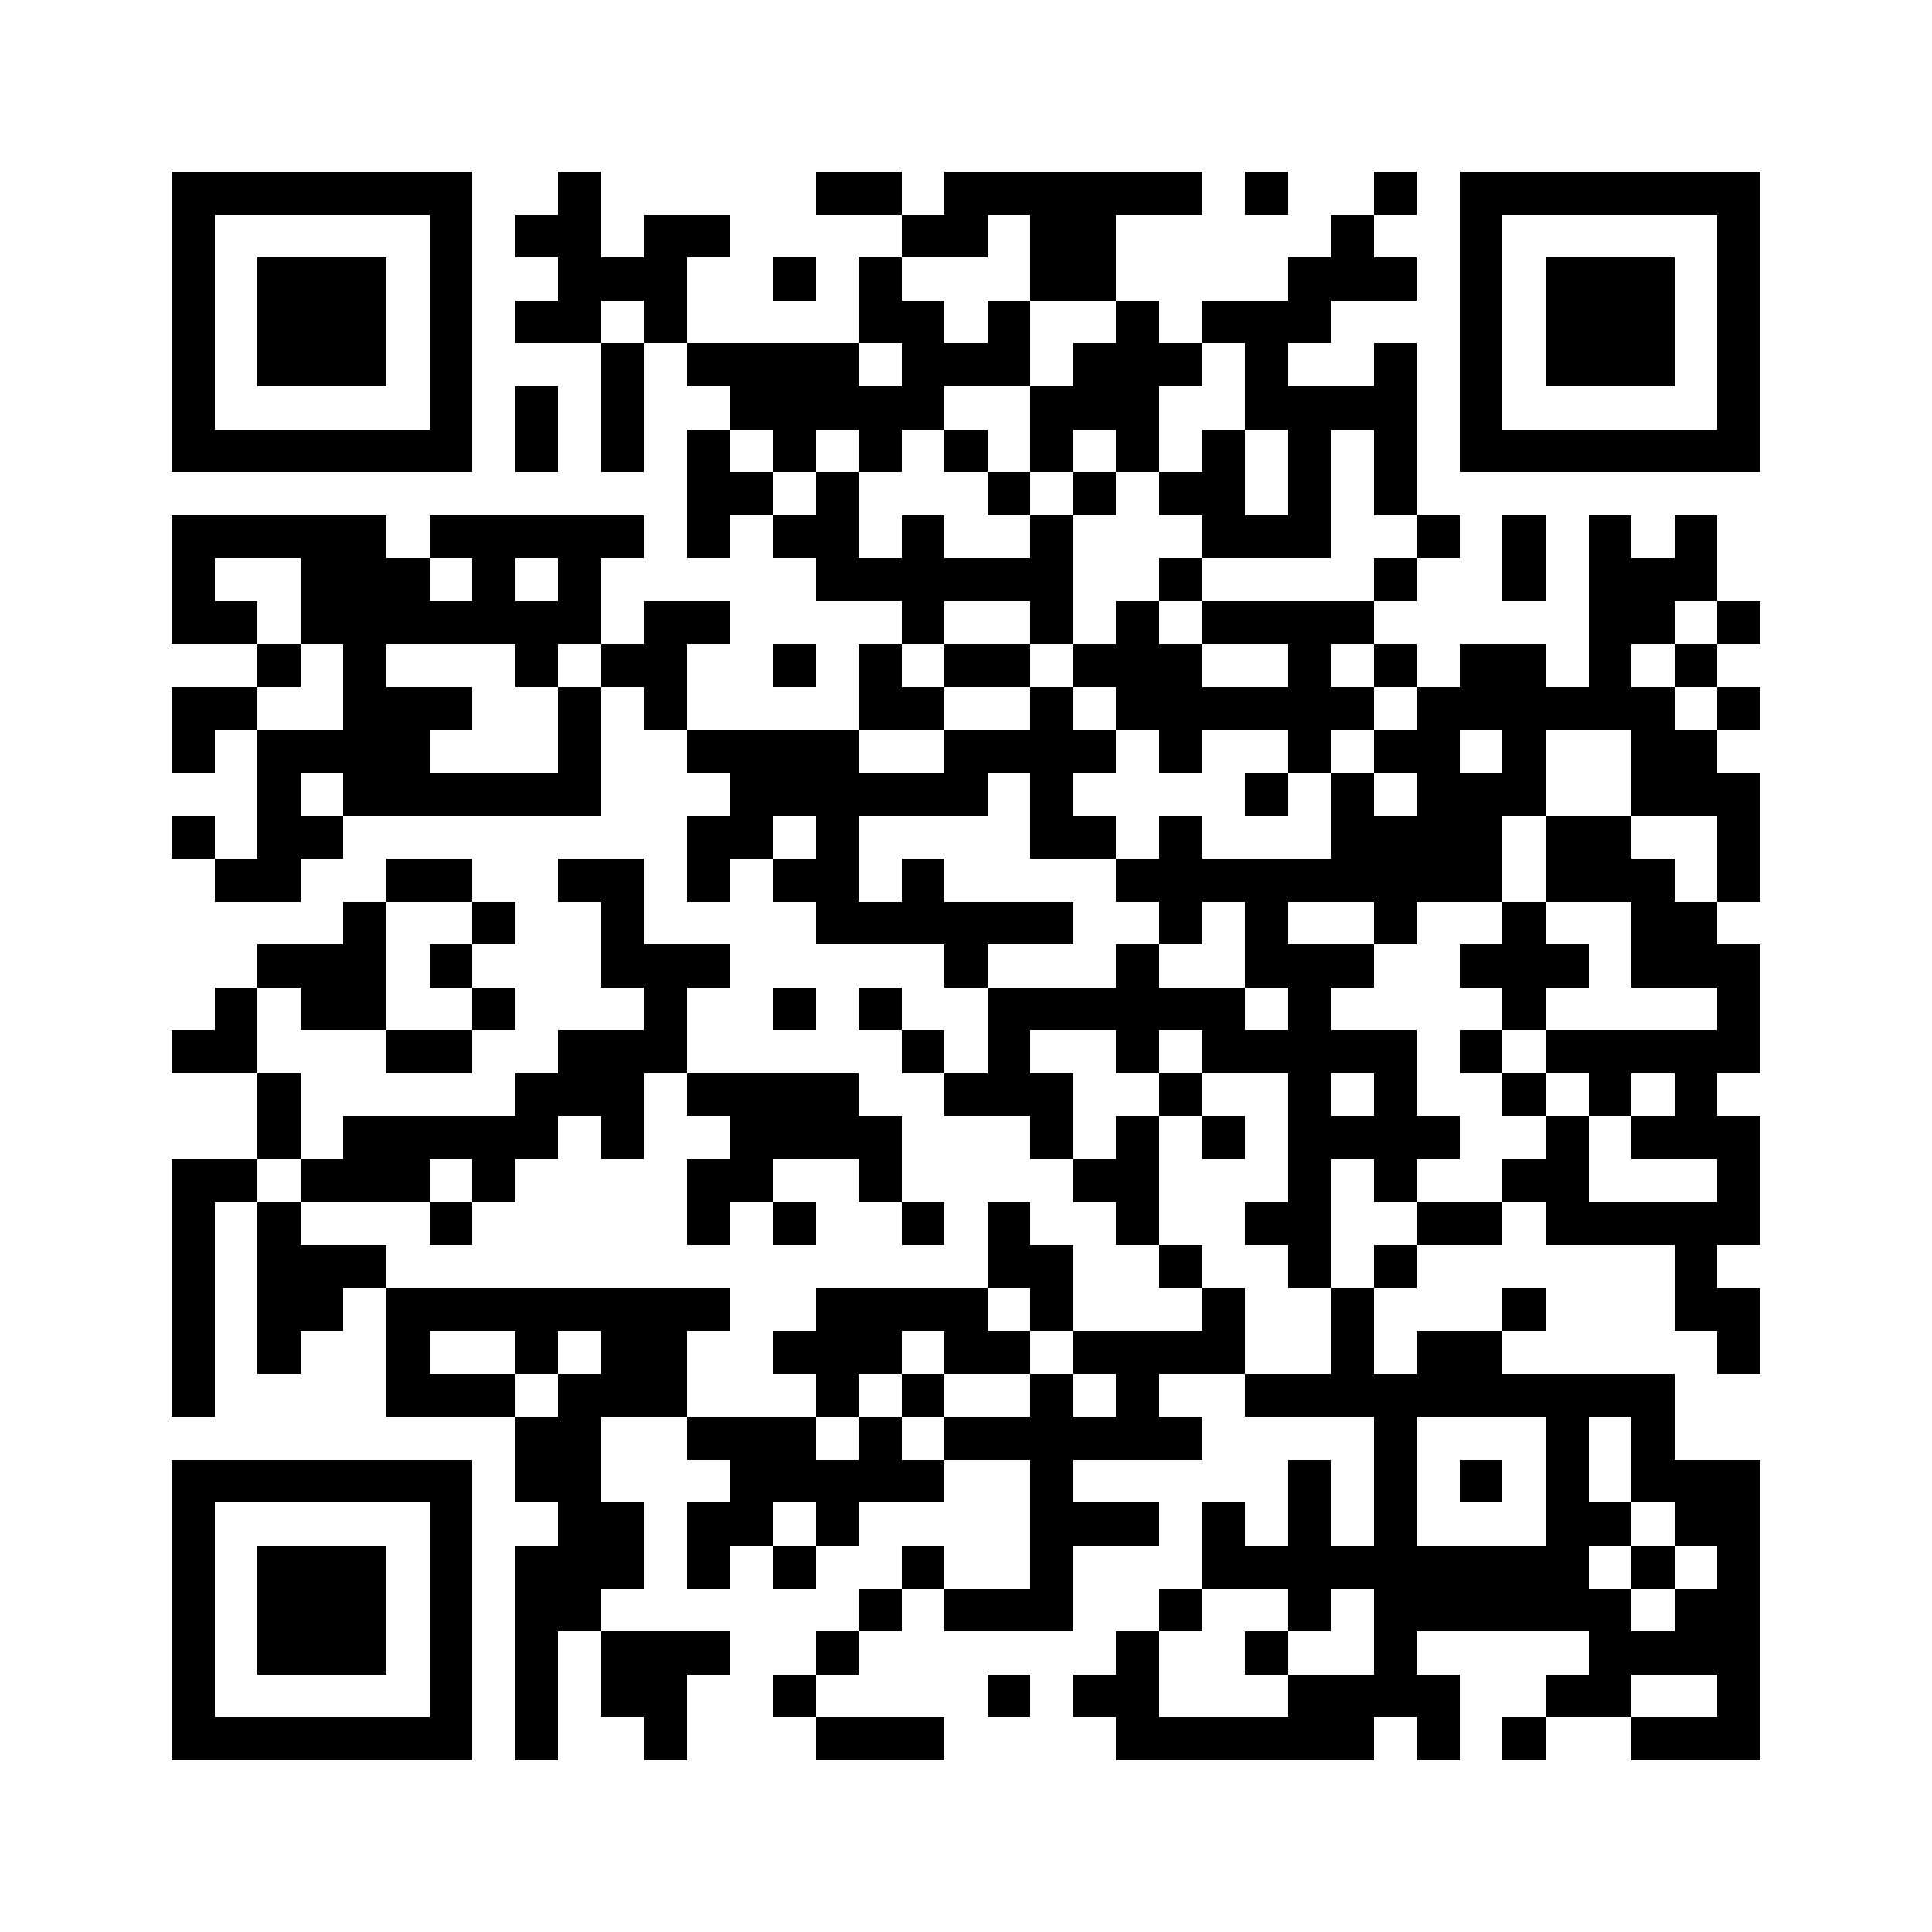
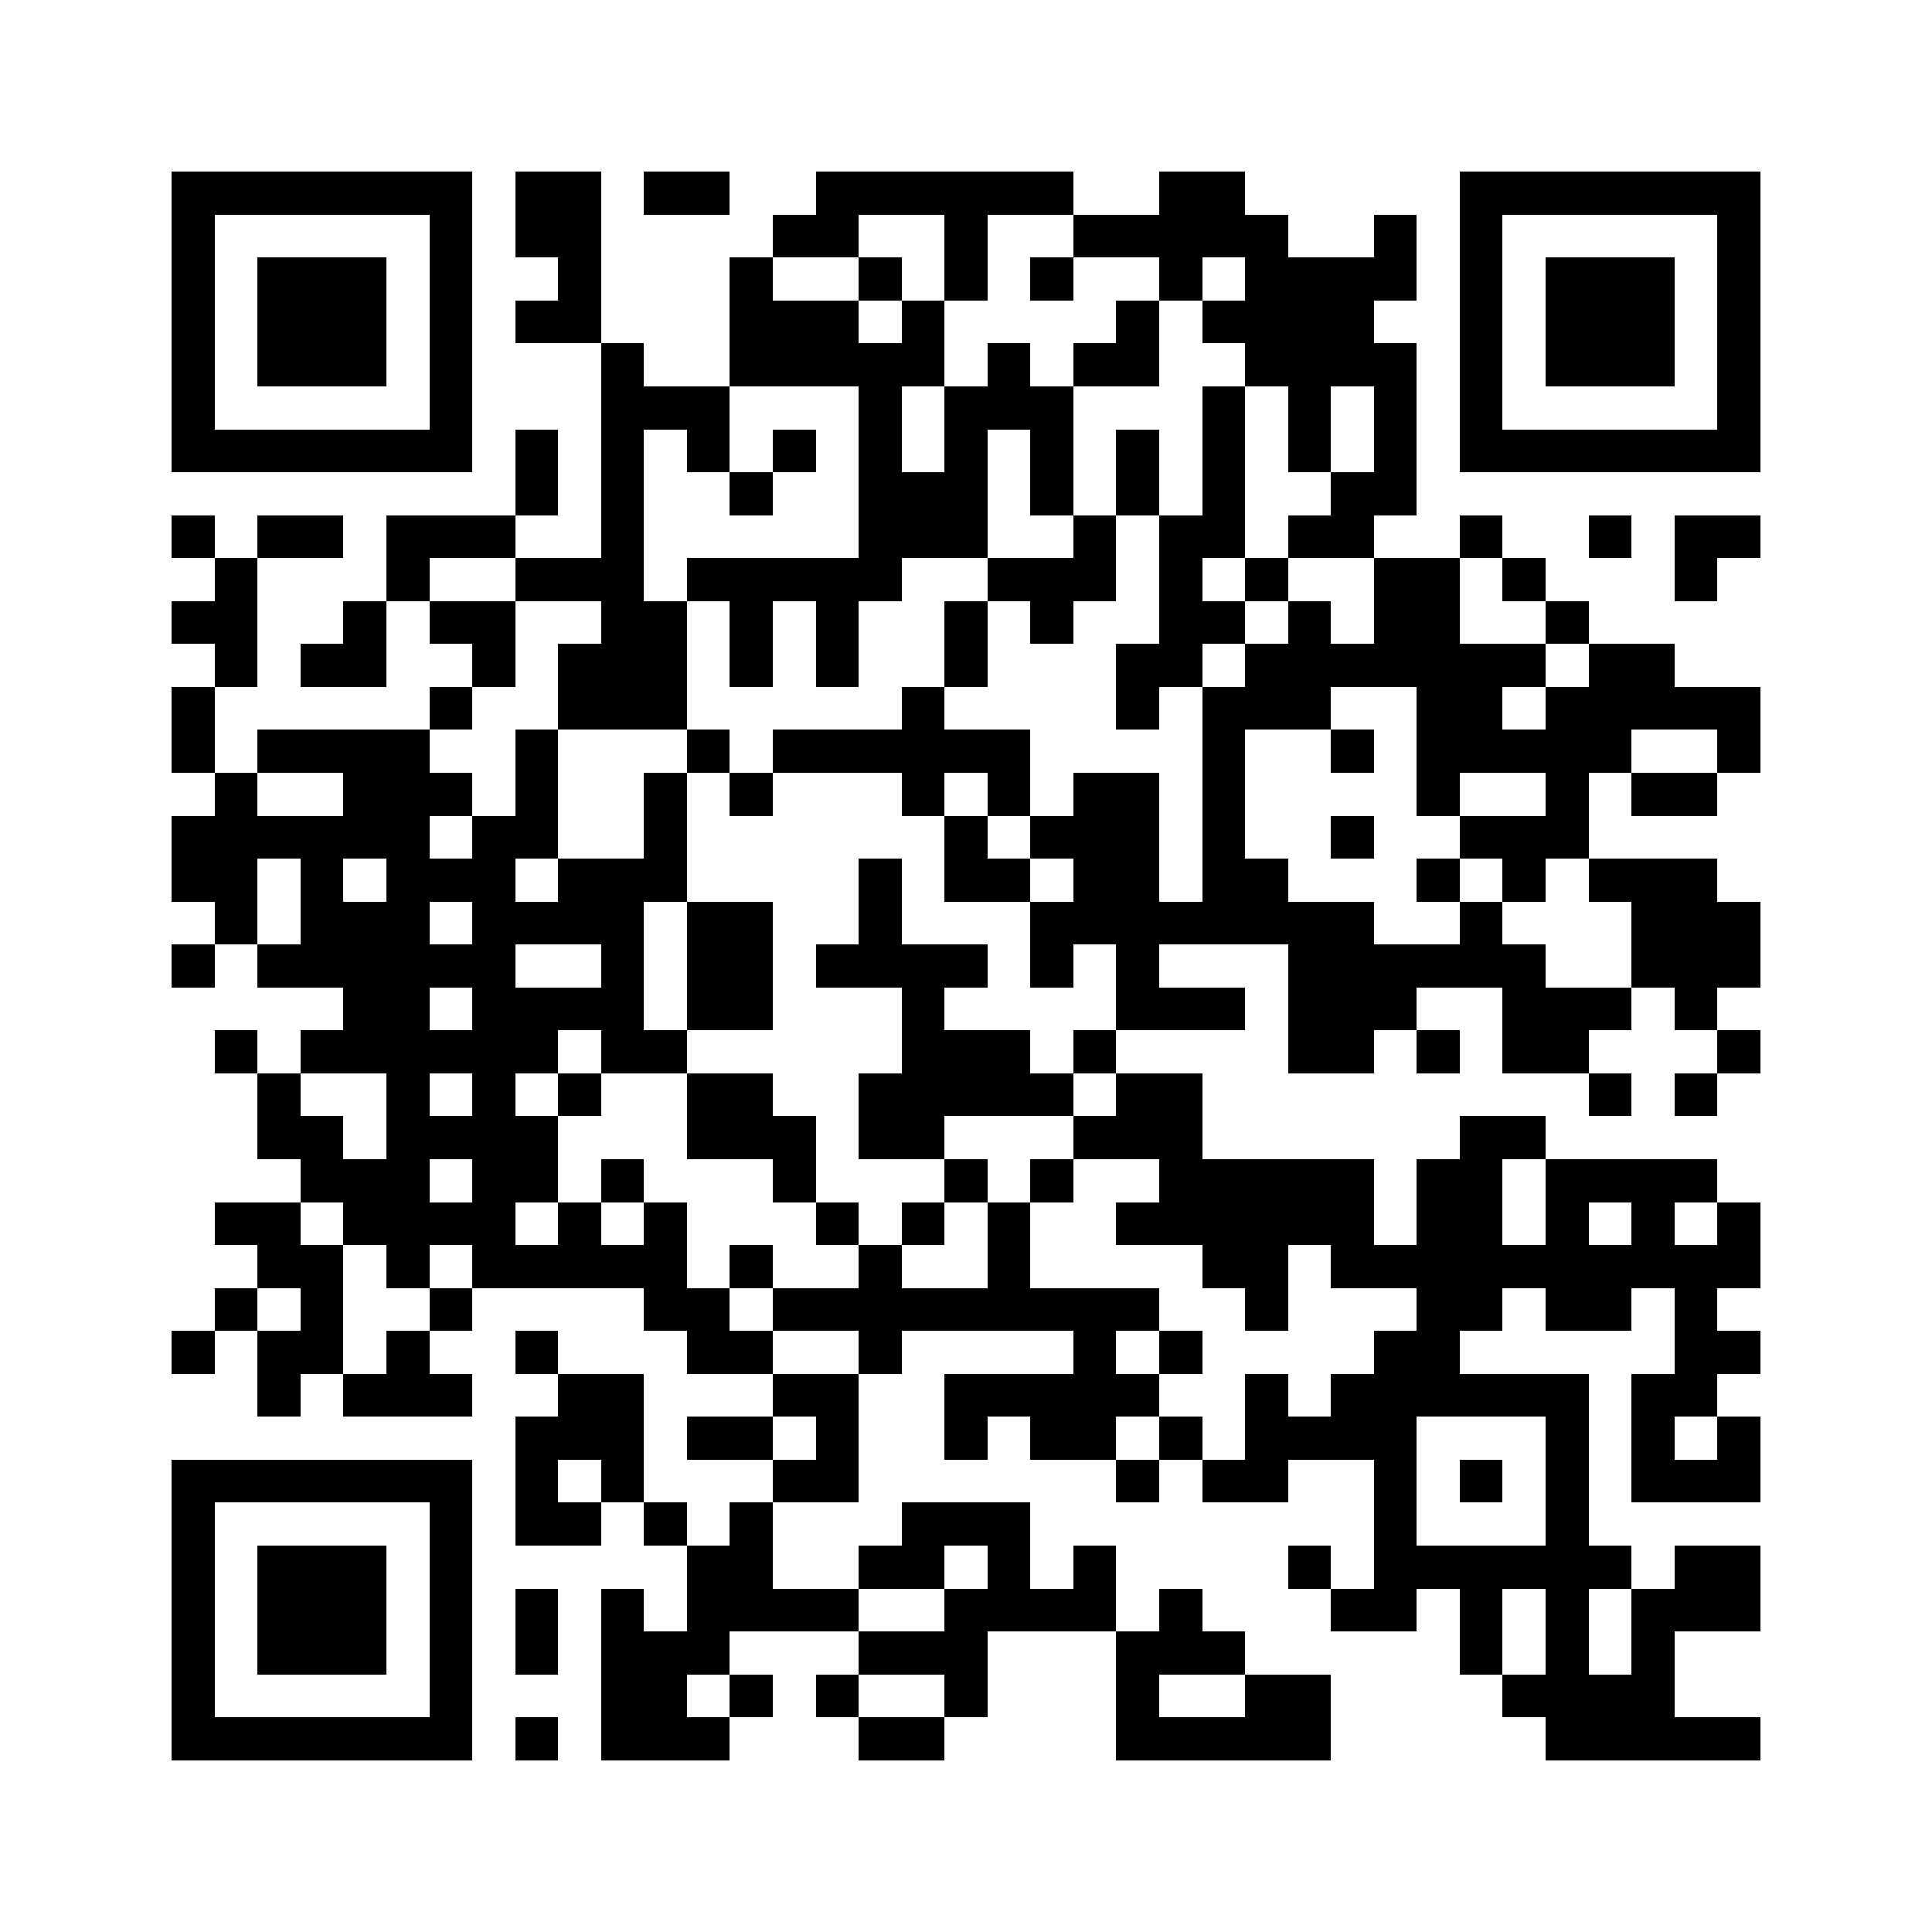
<svg xmlns="http://www.w3.org/2000/svg" width="328" height="328" viewBox="-4 -4 45 45" role="img" aria-label="QR code vers le portfolio Business Conciergerie" shape-rendering="crispEdges">
  <rect x="-4" y="-4" width="45" height="45" fill="#fff" />
-   <path d="M0 0h7v1h-7zM9 0h1v1h-1zM15 0h2v1h-2zM18 0h6v1h-6zM25 0h1v1h-1zM28 0h1v1h-1zM30 0h7v1h-7zM0 1h1v1h-1zM6 1h1v1h-1zM8 1h2v1h-2zM11 1h2v1h-2zM17 1h2v1h-2zM20 1h2v1h-2zM27 1h1v1h-1zM30 1h1v1h-1zM36 1h1v1h-1zM0 2h1v1h-1zM2 2h3v1h-3zM6 2h1v1h-1zM9 2h3v1h-3zM14 2h1v1h-1zM16 2h1v1h-1zM20 2h2v1h-2zM26 2h3v1h-3zM30 2h1v1h-1zM32 2h3v1h-3zM36 2h1v1h-1zM0 3h1v1h-1zM2 3h3v1h-3zM6 3h1v1h-1zM8 3h2v1h-2zM11 3h1v1h-1zM16 3h2v1h-2zM19 3h1v1h-1zM22 3h1v1h-1zM24 3h3v1h-3zM30 3h1v1h-1zM32 3h3v1h-3zM36 3h1v1h-1zM0 4h1v1h-1zM2 4h3v1h-3zM6 4h1v1h-1zM10 4h1v1h-1zM12 4h4v1h-4zM17 4h3v1h-3zM21 4h3v1h-3zM25 4h1v1h-1zM28 4h1v1h-1zM30 4h1v1h-1zM32 4h3v1h-3zM36 4h1v1h-1zM0 5h1v1h-1zM6 5h1v1h-1zM8 5h1v1h-1zM10 5h1v1h-1zM13 5h5v1h-5zM20 5h3v1h-3zM25 5h4v1h-4zM30 5h1v1h-1zM36 5h1v1h-1zM0 6h7v1h-7zM8 6h1v1h-1zM10 6h1v1h-1zM12 6h1v1h-1zM14 6h1v1h-1zM16 6h1v1h-1zM18 6h1v1h-1zM20 6h1v1h-1zM22 6h1v1h-1zM24 6h1v1h-1zM26 6h1v1h-1zM28 6h1v1h-1zM30 6h7v1h-7zM12 7h2v1h-2zM15 7h1v1h-1zM19 7h1v1h-1zM21 7h1v1h-1zM23 7h2v1h-2zM26 7h1v1h-1zM28 7h1v1h-1zM0 8h5v1h-5zM6 8h5v1h-5zM12 8h1v1h-1zM14 8h2v1h-2zM17 8h1v1h-1zM20 8h1v1h-1zM24 8h3v1h-3zM29 8h1v1h-1zM31 8h1v1h-1zM33 8h1v1h-1zM35 8h1v1h-1zM0 9h1v1h-1zM3 9h3v1h-3zM7 9h1v1h-1zM9 9h1v1h-1zM15 9h6v1h-6zM23 9h1v1h-1zM28 9h1v1h-1zM31 9h1v1h-1zM33 9h3v1h-3zM0 10h2v1h-2zM3 10h7v1h-7zM11 10h2v1h-2zM17 10h1v1h-1zM20 10h1v1h-1zM22 10h1v1h-1zM24 10h4v1h-4zM33 10h2v1h-2zM36 10h1v1h-1zM2 11h1v1h-1zM4 11h1v1h-1zM8 11h1v1h-1zM10 11h2v1h-2zM14 11h1v1h-1zM16 11h1v1h-1zM18 11h2v1h-2zM21 11h3v1h-3zM26 11h1v1h-1zM28 11h1v1h-1zM30 11h2v1h-2zM33 11h1v1h-1zM35 11h1v1h-1zM0 12h2v1h-2zM4 12h3v1h-3zM9 12h1v1h-1zM11 12h1v1h-1zM16 12h2v1h-2zM20 12h1v1h-1zM22 12h6v1h-6zM29 12h6v1h-6zM36 12h1v1h-1zM0 13h1v1h-1zM2 13h4v1h-4zM9 13h1v1h-1zM12 13h4v1h-4zM18 13h4v1h-4zM23 13h1v1h-1zM26 13h1v1h-1zM28 13h2v1h-2zM31 13h1v1h-1zM34 13h2v1h-2zM2 14h1v1h-1zM4 14h6v1h-6zM13 14h6v1h-6zM20 14h1v1h-1zM25 14h1v1h-1zM27 14h1v1h-1zM29 14h3v1h-3zM34 14h3v1h-3zM0 15h1v1h-1zM2 15h2v1h-2zM12 15h2v1h-2zM15 15h1v1h-1zM20 15h2v1h-2zM23 15h1v1h-1zM27 15h4v1h-4zM32 15h2v1h-2zM36 15h1v1h-1zM1 16h2v1h-2zM5 16h2v1h-2zM9 16h2v1h-2zM12 16h1v1h-1zM14 16h2v1h-2zM17 16h1v1h-1zM22 16h9v1h-9zM32 16h3v1h-3zM36 16h1v1h-1zM4 17h1v1h-1zM7 17h1v1h-1zM10 17h1v1h-1zM15 17h6v1h-6zM23 17h1v1h-1zM25 17h1v1h-1zM28 17h1v1h-1zM31 17h1v1h-1zM34 17h2v1h-2zM2 18h3v1h-3zM6 18h1v1h-1zM10 18h3v1h-3zM18 18h1v1h-1zM22 18h1v1h-1zM25 18h3v1h-3zM30 18h3v1h-3zM34 18h3v1h-3zM1 19h1v1h-1zM3 19h2v1h-2zM7 19h1v1h-1zM11 19h1v1h-1zM14 19h1v1h-1zM16 19h1v1h-1zM19 19h6v1h-6zM26 19h1v1h-1zM31 19h1v1h-1zM36 19h1v1h-1zM0 20h2v1h-2zM5 20h2v1h-2zM9 20h3v1h-3zM17 20h1v1h-1zM19 20h1v1h-1zM22 20h1v1h-1zM24 20h5v1h-5zM30 20h1v1h-1zM32 20h5v1h-5zM2 21h1v1h-1zM8 21h3v1h-3zM12 21h4v1h-4zM18 21h3v1h-3zM23 21h1v1h-1zM26 21h1v1h-1zM28 21h1v1h-1zM31 21h1v1h-1zM33 21h1v1h-1zM35 21h1v1h-1zM2 22h1v1h-1zM4 22h5v1h-5zM10 22h1v1h-1zM13 22h4v1h-4zM20 22h1v1h-1zM22 22h1v1h-1zM24 22h1v1h-1zM26 22h4v1h-4zM32 22h1v1h-1zM34 22h3v1h-3zM0 23h2v1h-2zM3 23h3v1h-3zM7 23h1v1h-1zM12 23h2v1h-2zM16 23h1v1h-1zM21 23h2v1h-2zM26 23h1v1h-1zM28 23h1v1h-1zM31 23h2v1h-2zM36 23h1v1h-1zM0 24h1v1h-1zM2 24h1v1h-1zM6 24h1v1h-1zM12 24h1v1h-1zM14 24h1v1h-1zM17 24h1v1h-1zM19 24h1v1h-1zM22 24h1v1h-1zM25 24h2v1h-2zM29 24h2v1h-2zM32 24h5v1h-5zM0 25h1v1h-1zM2 25h3v1h-3zM19 25h2v1h-2zM23 25h1v1h-1zM26 25h1v1h-1zM28 25h1v1h-1zM35 25h1v1h-1zM0 26h1v1h-1zM2 26h2v1h-2zM5 26h8v1h-8zM15 26h4v1h-4zM20 26h1v1h-1zM24 26h1v1h-1zM27 26h1v1h-1zM31 26h1v1h-1zM35 26h2v1h-2zM0 27h1v1h-1zM2 27h1v1h-1zM5 27h1v1h-1zM8 27h1v1h-1zM10 27h2v1h-2zM14 27h3v1h-3zM18 27h2v1h-2zM21 27h4v1h-4zM27 27h1v1h-1zM29 27h2v1h-2zM36 27h1v1h-1zM0 28h1v1h-1zM5 28h3v1h-3zM9 28h3v1h-3zM15 28h1v1h-1zM17 28h1v1h-1zM20 28h1v1h-1zM22 28h1v1h-1zM25 28h10v1h-10zM8 29h2v1h-2zM12 29h3v1h-3zM16 29h1v1h-1zM18 29h6v1h-6zM28 29h1v1h-1zM32 29h1v1h-1zM34 29h1v1h-1zM0 30h7v1h-7zM8 30h2v1h-2zM13 30h5v1h-5zM20 30h1v1h-1zM26 30h1v1h-1zM28 30h1v1h-1zM30 30h1v1h-1zM32 30h1v1h-1zM34 30h3v1h-3zM0 31h1v1h-1zM6 31h1v1h-1zM9 31h2v1h-2zM12 31h2v1h-2zM15 31h1v1h-1zM20 31h3v1h-3zM24 31h1v1h-1zM26 31h1v1h-1zM28 31h1v1h-1zM32 31h2v1h-2zM35 31h2v1h-2zM0 32h1v1h-1zM2 32h3v1h-3zM6 32h1v1h-1zM8 32h3v1h-3zM12 32h1v1h-1zM14 32h1v1h-1zM17 32h1v1h-1zM20 32h1v1h-1zM24 32h9v1h-9zM34 32h1v1h-1zM36 32h1v1h-1zM0 33h1v1h-1zM2 33h3v1h-3zM6 33h1v1h-1zM8 33h2v1h-2zM16 33h1v1h-1zM18 33h3v1h-3zM23 33h1v1h-1zM26 33h1v1h-1zM28 33h6v1h-6zM35 33h2v1h-2zM0 34h1v1h-1zM2 34h3v1h-3zM6 34h1v1h-1zM8 34h1v1h-1zM10 34h3v1h-3zM15 34h1v1h-1zM22 34h1v1h-1zM25 34h1v1h-1zM28 34h1v1h-1zM33 34h4v1h-4zM0 35h1v1h-1zM6 35h1v1h-1zM8 35h1v1h-1zM10 35h2v1h-2zM14 35h1v1h-1zM19 35h1v1h-1zM21 35h2v1h-2zM26 35h4v1h-4zM32 35h2v1h-2zM36 35h1v1h-1zM0 36h7v1h-7zM8 36h1v1h-1zM11 36h1v1h-1zM15 36h3v1h-3zM22 36h6v1h-6zM29 36h1v1h-1zM31 36h1v1h-1zM34 36h3v1h-3z" fill="#000" />
+   <path d="M0 0h7v1h-7zM8 0h2v1h-2zM11 0h2v1h-2zM15 0h6v1h-6zM23 0h2v1h-2zM30 0h7v1h-7zM0 1h1v1h-1zM6 1h1v1h-1zM8 1h2v1h-2zM14 1h2v1h-2zM18 1h1v1h-1zM21 1h5v1h-5zM28 1h1v1h-1zM30 1h1v1h-1zM36 1h1v1h-1zM0 2h1v1h-1zM2 2h3v1h-3zM6 2h1v1h-1zM9 2h1v1h-1zM13 2h1v1h-1zM16 2h1v1h-1zM18 2h1v1h-1zM20 2h1v1h-1zM23 2h1v1h-1zM25 2h4v1h-4zM30 2h1v1h-1zM32 2h3v1h-3zM36 2h1v1h-1zM0 3h1v1h-1zM2 3h3v1h-3zM6 3h1v1h-1zM8 3h2v1h-2zM13 3h3v1h-3zM17 3h1v1h-1zM22 3h1v1h-1zM24 3h4v1h-4zM30 3h1v1h-1zM32 3h3v1h-3zM36 3h1v1h-1zM0 4h1v1h-1zM2 4h3v1h-3zM6 4h1v1h-1zM10 4h1v1h-1zM13 4h5v1h-5zM19 4h1v1h-1zM21 4h2v1h-2zM25 4h4v1h-4zM30 4h1v1h-1zM32 4h3v1h-3zM36 4h1v1h-1zM0 5h1v1h-1zM6 5h1v1h-1zM10 5h3v1h-3zM16 5h1v1h-1zM18 5h3v1h-3zM24 5h1v1h-1zM26 5h1v1h-1zM28 5h1v1h-1zM30 5h1v1h-1zM36 5h1v1h-1zM0 6h7v1h-7zM8 6h1v1h-1zM10 6h1v1h-1zM12 6h1v1h-1zM14 6h1v1h-1zM16 6h1v1h-1zM18 6h1v1h-1zM20 6h1v1h-1zM22 6h1v1h-1zM24 6h1v1h-1zM26 6h1v1h-1zM28 6h1v1h-1zM30 6h7v1h-7zM8 7h1v1h-1zM10 7h1v1h-1zM13 7h1v1h-1zM16 7h3v1h-3zM20 7h1v1h-1zM22 7h1v1h-1zM24 7h1v1h-1zM27 7h2v1h-2zM0 8h1v1h-1zM2 8h2v1h-2zM5 8h3v1h-3zM10 8h1v1h-1zM16 8h3v1h-3zM21 8h1v1h-1zM23 8h2v1h-2zM26 8h2v1h-2zM30 8h1v1h-1zM33 8h1v1h-1zM35 8h2v1h-2zM1 9h1v1h-1zM5 9h1v1h-1zM8 9h3v1h-3zM12 9h5v1h-5zM19 9h3v1h-3zM23 9h1v1h-1zM25 9h1v1h-1zM28 9h2v1h-2zM31 9h1v1h-1zM35 9h1v1h-1zM0 10h2v1h-2zM4 10h1v1h-1zM6 10h2v1h-2zM10 10h2v1h-2zM13 10h1v1h-1zM15 10h1v1h-1zM18 10h1v1h-1zM20 10h1v1h-1zM23 10h2v1h-2zM26 10h1v1h-1zM28 10h2v1h-2zM32 10h1v1h-1zM1 11h1v1h-1zM3 11h2v1h-2zM7 11h1v1h-1zM9 11h3v1h-3zM13 11h1v1h-1zM15 11h1v1h-1zM18 11h1v1h-1zM22 11h2v1h-2zM25 11h7v1h-7zM33 11h2v1h-2zM0 12h1v1h-1zM6 12h1v1h-1zM9 12h3v1h-3zM17 12h1v1h-1zM22 12h1v1h-1zM24 12h3v1h-3zM29 12h2v1h-2zM32 12h5v1h-5zM0 13h1v1h-1zM2 13h4v1h-4zM8 13h1v1h-1zM12 13h1v1h-1zM14 13h6v1h-6zM24 13h1v1h-1zM27 13h1v1h-1zM29 13h5v1h-5zM36 13h1v1h-1zM1 14h1v1h-1zM4 14h3v1h-3zM8 14h1v1h-1zM11 14h1v1h-1zM13 14h1v1h-1zM17 14h1v1h-1zM19 14h1v1h-1zM21 14h2v1h-2zM24 14h1v1h-1zM29 14h1v1h-1zM32 14h1v1h-1zM34 14h2v1h-2zM0 15h6v1h-6zM7 15h2v1h-2zM11 15h1v1h-1zM18 15h1v1h-1zM20 15h3v1h-3zM24 15h1v1h-1zM27 15h1v1h-1zM30 15h3v1h-3zM0 16h2v1h-2zM3 16h1v1h-1zM5 16h3v1h-3zM9 16h3v1h-3zM16 16h1v1h-1zM18 16h2v1h-2zM21 16h2v1h-2zM24 16h2v1h-2zM29 16h1v1h-1zM31 16h1v1h-1zM33 16h3v1h-3zM1 17h1v1h-1zM3 17h3v1h-3zM7 17h4v1h-4zM12 17h2v1h-2zM16 17h1v1h-1zM20 17h8v1h-8zM30 17h1v1h-1zM34 17h3v1h-3zM0 18h1v1h-1zM2 18h6v1h-6zM10 18h1v1h-1zM12 18h2v1h-2zM15 18h4v1h-4zM20 18h1v1h-1zM22 18h1v1h-1zM26 18h6v1h-6zM34 18h3v1h-3zM4 19h2v1h-2zM7 19h4v1h-4zM12 19h2v1h-2zM17 19h1v1h-1zM22 19h3v1h-3zM26 19h3v1h-3zM31 19h3v1h-3zM35 19h1v1h-1zM1 20h1v1h-1zM3 20h6v1h-6zM10 20h2v1h-2zM17 20h3v1h-3zM21 20h1v1h-1zM26 20h2v1h-2zM29 20h1v1h-1zM31 20h2v1h-2zM36 20h1v1h-1zM2 21h1v1h-1zM5 21h1v1h-1zM7 21h1v1h-1zM9 21h1v1h-1zM12 21h2v1h-2zM16 21h5v1h-5zM22 21h2v1h-2zM33 21h1v1h-1zM35 21h1v1h-1zM2 22h2v1h-2zM5 22h4v1h-4zM12 22h3v1h-3zM16 22h2v1h-2zM21 22h3v1h-3zM30 22h2v1h-2zM3 23h3v1h-3zM7 23h2v1h-2zM10 23h1v1h-1zM14 23h1v1h-1zM18 23h1v1h-1zM20 23h1v1h-1zM23 23h5v1h-5zM29 23h2v1h-2zM32 23h4v1h-4zM1 24h2v1h-2zM4 24h4v1h-4zM9 24h1v1h-1zM11 24h1v1h-1zM15 24h1v1h-1zM17 24h1v1h-1zM19 24h1v1h-1zM22 24h6v1h-6zM29 24h2v1h-2zM32 24h1v1h-1zM34 24h1v1h-1zM36 24h1v1h-1zM2 25h2v1h-2zM5 25h1v1h-1zM7 25h5v1h-5zM13 25h1v1h-1zM16 25h1v1h-1zM19 25h1v1h-1zM24 25h2v1h-2zM27 25h10v1h-10zM1 26h1v1h-1zM3 26h1v1h-1zM6 26h1v1h-1zM11 26h2v1h-2zM14 26h9v1h-9zM25 26h1v1h-1zM29 26h2v1h-2zM32 26h2v1h-2zM35 26h1v1h-1zM0 27h1v1h-1zM2 27h2v1h-2zM5 27h1v1h-1zM8 27h1v1h-1zM12 27h2v1h-2zM16 27h1v1h-1zM21 27h1v1h-1zM23 27h1v1h-1zM28 27h2v1h-2zM35 27h2v1h-2zM2 28h1v1h-1zM4 28h3v1h-3zM9 28h2v1h-2zM14 28h2v1h-2zM18 28h5v1h-5zM25 28h1v1h-1zM27 28h6v1h-6zM34 28h2v1h-2zM8 29h3v1h-3zM12 29h2v1h-2zM15 29h1v1h-1zM18 29h1v1h-1zM20 29h2v1h-2zM23 29h1v1h-1zM25 29h4v1h-4zM32 29h1v1h-1zM34 29h1v1h-1zM36 29h1v1h-1zM0 30h7v1h-7zM8 30h1v1h-1zM10 30h1v1h-1zM14 30h2v1h-2zM22 30h1v1h-1zM24 30h2v1h-2zM28 30h1v1h-1zM30 30h1v1h-1zM32 30h1v1h-1zM34 30h3v1h-3zM0 31h1v1h-1zM6 31h1v1h-1zM8 31h2v1h-2zM11 31h1v1h-1zM13 31h1v1h-1zM17 31h3v1h-3zM28 31h1v1h-1zM32 31h1v1h-1zM0 32h1v1h-1zM2 32h3v1h-3zM6 32h1v1h-1zM12 32h2v1h-2zM16 32h2v1h-2zM19 32h1v1h-1zM21 32h1v1h-1zM26 32h1v1h-1zM28 32h6v1h-6zM35 32h2v1h-2zM0 33h1v1h-1zM2 33h3v1h-3zM6 33h1v1h-1zM8 33h1v1h-1zM10 33h1v1h-1zM12 33h4v1h-4zM18 33h4v1h-4zM23 33h1v1h-1zM27 33h2v1h-2zM30 33h1v1h-1zM32 33h1v1h-1zM34 33h3v1h-3zM0 34h1v1h-1zM2 34h3v1h-3zM6 34h1v1h-1zM8 34h1v1h-1zM10 34h3v1h-3zM16 34h3v1h-3zM22 34h3v1h-3zM30 34h1v1h-1zM32 34h1v1h-1zM34 34h1v1h-1zM0 35h1v1h-1zM6 35h1v1h-1zM10 35h2v1h-2zM13 35h1v1h-1zM15 35h1v1h-1zM18 35h1v1h-1zM22 35h1v1h-1zM25 35h2v1h-2zM31 35h4v1h-4zM0 36h7v1h-7zM8 36h1v1h-1zM10 36h3v1h-3zM16 36h2v1h-2zM22 36h5v1h-5zM32 36h5v1h-5z" fill="#000" />
</svg>
